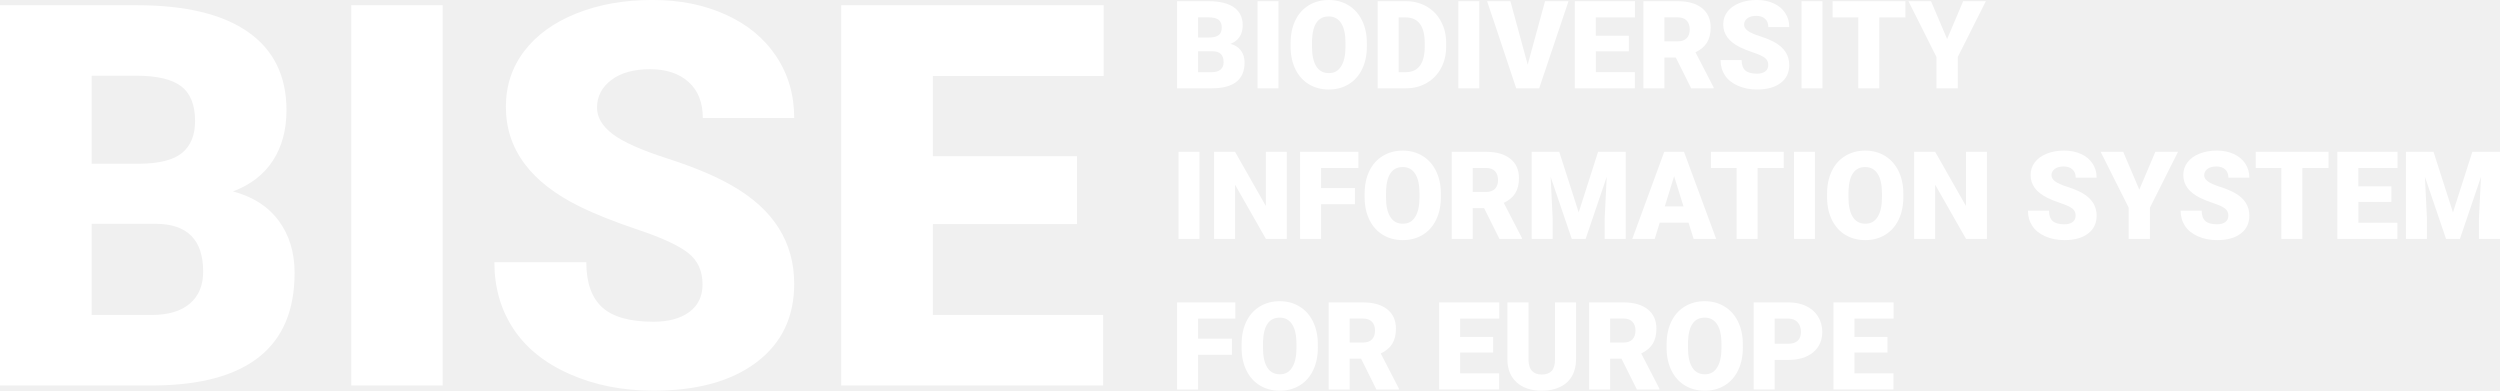
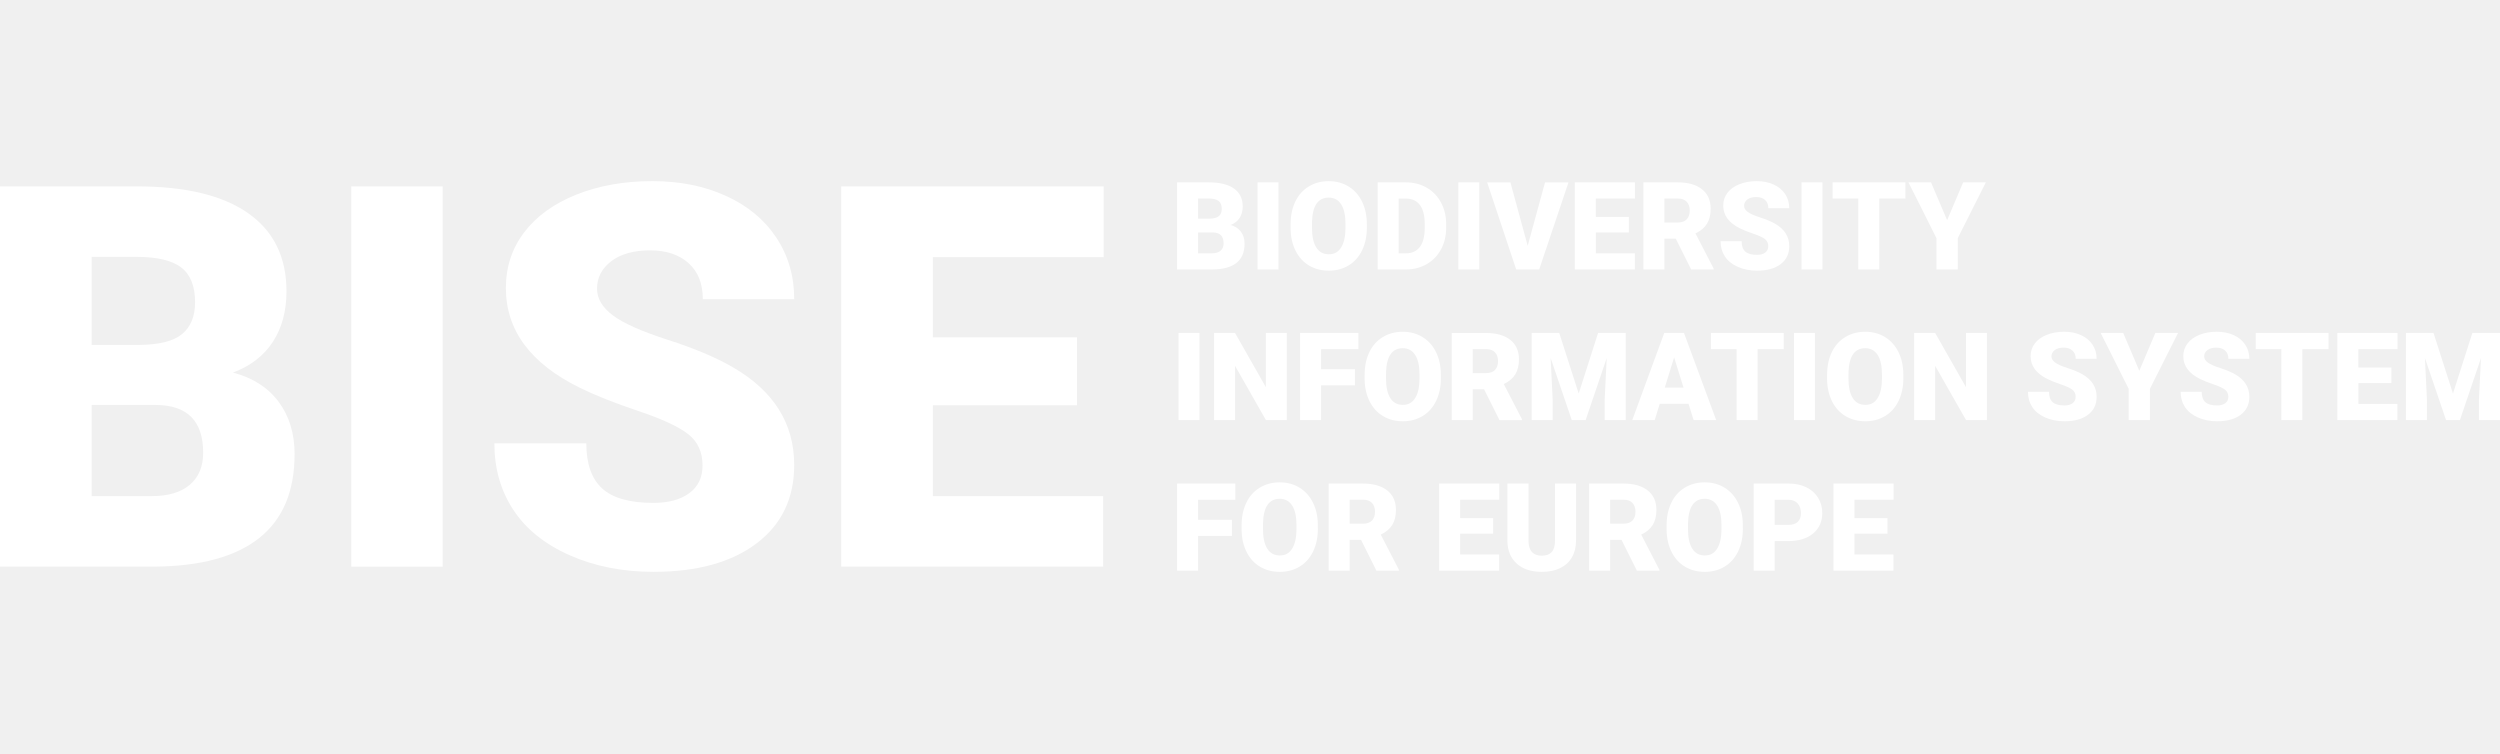
- <svg xmlns="http://www.w3.org/2000/svg" id="Text_labels" data-name="Text labels" viewBox="0 0 1280 200.04">
+ <svg xmlns="http://www.w3.org/2000/svg" width="166" height="50" id="Text_labels" data-name="Text labels" viewBox="0 0 1280 200.04">
  <defs>
    <style>

      .cls-1 {

        fill: #fff;

        stroke-width: 0px;

      }

    </style>
  </defs>
  <g>
    <path class="cls-1" d="m0,197.37V2.67h69.93c25.05,0,44.11,4.59,57.16,13.77,13.06,9.18,19.59,22.51,19.59,39.98,0,10.08-2.32,18.67-6.95,25.81-4.63,7.13-11.45,12.39-20.46,15.78,10.16,2.67,17.97,7.67,23.4,14.98,5.43,7.31,8.16,16.23,8.16,26.74,0,19.07-6.04,33.41-18.12,42.99-12.08,9.58-29.97,14.46-53.69,14.64H0Zm46.93-113.53h24.47c10.25-.09,17.56-1.97,21.93-5.64,4.36-3.66,6.55-9.07,6.55-16.23,0-8.22-2.36-14.15-7.09-17.77-4.73-3.62-12.35-5.43-22.87-5.43h-23v45.06Zm0,30.75v46.67h30.75c8.47,0,14.98-1.94,19.52-5.82,4.55-3.88,6.82-9.34,6.82-16.38,0-16.23-8.07-24.38-24.2-24.47h-32.89Z" />
    <path class="cls-1" d="m226.65,197.37h-46.8V2.67h46.8v194.69Z" />
    <path class="cls-1" d="m359.7,145.62c0-6.87-2.43-12.22-7.29-16.05-4.86-3.83-13.39-7.8-25.61-11.9-12.22-4.1-22.2-8.07-29.95-11.9-25.22-12.39-37.84-29.42-37.84-51.08,0-10.78,3.14-20.31,9.43-28.55,6.28-8.24,15.18-14.66,26.68-19.26,11.5-4.59,24.42-6.89,38.78-6.89s26.54,2.49,37.64,7.49c11.1,5,19.72,12.1,25.87,21.33s9.23,19.77,9.23,31.62h-46.8c0-7.94-2.43-14.09-7.29-18.45-4.86-4.36-11.43-6.55-19.72-6.55s-15,1.85-19.86,5.55c-4.86,3.7-7.29,8.41-7.29,14.11,0,5,2.67,9.51,8.02,13.57,5.35,4.06,14.76,8.24,28.21,12.57,13.46,4.33,24.52,8.98,33.16,13.97,21.04,12.12,31.56,28.83,31.56,50.14,0,17.03-6.42,30.4-19.26,40.11-12.84,9.71-30.44,14.58-52.82,14.58-15.78,0-30.07-2.83-42.86-8.49-12.79-5.66-22.42-13.42-28.88-23.27-6.47-9.85-9.69-21.19-9.69-34.03h47.07c0,10.43,2.69,18.12,8.09,23.07,5.4,4.95,14.15,7.42,26.28,7.42,7.76,0,13.89-1.67,18.39-5.01,4.5-3.34,6.75-8.04,6.75-14.11Z" />
    <path class="cls-1" d="m551.45,114.73h-73.81v46.53h87.18v36.1h-134.12V2.67h134.38v36.24h-87.45v41.05h73.81v34.77Z" />
  </g>
  <g>
    <g>
      <path class="cls-1" d="m602.66,45.22V.61h16.02c5.74,0,10.11,1.05,13.1,3.16,2.99,2.1,4.49,5.16,4.49,9.16,0,2.31-.53,4.28-1.59,5.91-1.06,1.63-2.62,2.84-4.69,3.61,2.33.61,4.12,1.76,5.36,3.43,1.25,1.67,1.87,3.72,1.87,6.13,0,4.37-1.38,7.65-4.15,9.85-2.77,2.19-6.87,3.31-12.3,3.35h-18.11Zm10.75-26.01h5.61c2.35-.02,4.02-.45,5.02-1.29,1-.84,1.5-2.08,1.5-3.72,0-1.88-.54-3.24-1.62-4.07s-2.83-1.25-5.24-1.25h-5.27v10.32Zm0,7.05v10.69h7.05c1.94,0,3.43-.44,4.47-1.33s1.56-2.14,1.56-3.75c0-3.72-1.85-5.59-5.54-5.61h-7.54Z" />
      <path class="cls-1" d="m654.59,45.22h-10.72V.61h10.72v44.6Z" />
      <path class="cls-1" d="m699.83,23.83c0,4.35-.81,8.2-2.42,11.55-1.61,3.35-3.91,5.93-6.88,7.74-2.97,1.81-6.36,2.71-10.16,2.71s-7.17-.87-10.11-2.62-5.23-4.24-6.88-7.49c-1.64-3.25-2.51-6.97-2.59-11.18v-2.51c0-4.37.8-8.23,2.4-11.56,1.6-3.34,3.9-5.92,6.89-7.74,2.99-1.82,6.4-2.73,10.22-2.73s7.15.9,10.11,2.7c2.96,1.8,5.26,4.35,6.91,7.67,1.64,3.32,2.48,7.12,2.5,11.41v2.05Zm-10.94-1.87c0-4.43-.74-7.8-2.22-10.09-1.48-2.3-3.6-3.45-6.36-3.45-5.39,0-8.24,4.04-8.55,12.13l-.03,3.28c0,4.37.72,7.73,2.18,10.08,1.45,2.35,3.6,3.52,6.46,3.52s4.81-1.15,6.28-3.46,2.22-5.63,2.24-9.96v-2.05Z" />
      <path class="cls-1" d="m705.38,45.22V.61h14.37c3.94,0,7.49.89,10.63,2.68,3.14,1.79,5.6,4.31,7.37,7.57,1.77,3.26,2.66,6.91,2.68,10.95v2.05c0,4.09-.86,7.75-2.59,10.98-1.73,3.24-4.16,5.77-7.29,7.6-3.14,1.83-6.63,2.75-10.49,2.77h-14.67Zm10.75-36.3v28.03h3.74c3.08,0,5.45-1.1,7.11-3.29,1.65-2.19,2.48-5.46,2.48-9.79v-1.93c0-4.31-.83-7.56-2.48-9.74-1.65-2.19-4.06-3.28-7.23-3.28h-3.61Z" />
      <path class="cls-1" d="m757.4,45.22h-10.72V.61h10.72v44.6Z" />
      <path class="cls-1" d="m782.18,33.09l8.88-32.47h12.01l-15.01,44.6h-11.76l-14.89-44.6h11.92l8.85,32.47Z" />
      <path class="cls-1" d="m833.98,26.28h-16.91v10.66h19.97v8.27h-30.73V.61h30.79v8.3h-20.04v9.4h16.91v7.97Z" />
      <path class="cls-1" d="m858,29.44h-5.82v15.78h-10.75V.61h17.55c5.29,0,9.42,1.17,12.41,3.52,2.98,2.35,4.47,5.66,4.47,9.95,0,3.1-.63,5.67-1.88,7.71-1.26,2.04-3.22,3.69-5.9,4.96l9.31,18.01v.46h-11.52l-7.87-15.78Zm-5.82-8.27h6.8c2.04,0,3.58-.54,4.61-1.61,1.03-1.07,1.55-2.57,1.55-4.5s-.52-3.44-1.56-4.53c-1.04-1.1-2.57-1.64-4.6-1.64h-6.8v12.28Z" />
      <path class="cls-1" d="m905.36,33.36c0-1.57-.56-2.8-1.67-3.68-1.11-.88-3.07-1.79-5.87-2.73-2.8-.94-5.09-1.85-6.86-2.73-5.78-2.84-8.67-6.74-8.67-11.7,0-2.47.72-4.65,2.16-6.54,1.44-1.89,3.48-3.36,6.11-4.41,2.63-1.05,5.6-1.58,8.88-1.58s6.08.57,8.62,1.72c2.54,1.14,4.52,2.77,5.93,4.89,1.41,2.11,2.11,4.53,2.11,7.25h-10.72c0-1.82-.56-3.23-1.67-4.23s-2.62-1.5-4.52-1.5-3.44.42-4.55,1.27-1.67,1.93-1.67,3.23c0,1.14.61,2.18,1.84,3.11s3.38,1.89,6.46,2.88c3.08.99,5.62,2.06,7.6,3.2,4.82,2.78,7.23,6.61,7.23,11.49,0,3.9-1.47,6.97-4.41,9.19-2.94,2.23-6.97,3.34-12.1,3.34-3.61,0-6.89-.65-9.82-1.95-2.93-1.3-5.14-3.07-6.62-5.33-1.48-2.26-2.22-4.86-2.22-7.8h10.78c0,2.39.62,4.15,1.85,5.28,1.24,1.13,3.24,1.7,6.02,1.7,1.78,0,3.18-.38,4.21-1.15,1.03-.77,1.55-1.84,1.55-3.23Z" />
      <path class="cls-1" d="m933.09,45.22h-10.72V.61h10.72v44.6Z" />
      <path class="cls-1" d="m975.58,8.91h-13.39v36.3h-10.75V8.91h-13.14V.61h37.28v8.3Z" />
      <path class="cls-1" d="m996.93,19.97l8.21-19.36h11.61l-14.37,28.58v16.02h-10.91v-16.02l-14.34-28.58h11.55l8.24,19.36Z" />
    </g>
    <g>
      <path class="cls-1" d="m630.75,181.66h-17.34v17.77h-10.75v-44.6h29.84v8.3h-19.09v10.26h17.34v8.27Z" />
      <path class="cls-1" d="m674.74,178.04c0,4.35-.81,8.2-2.42,11.55-1.61,3.35-3.91,5.93-6.88,7.74-2.97,1.81-6.36,2.71-10.16,2.71s-7.17-.87-10.11-2.62c-2.94-1.75-5.23-4.24-6.88-7.49s-2.51-6.97-2.59-11.18v-2.51c0-4.37.8-8.23,2.4-11.56,1.6-3.34,3.9-5.92,6.89-7.74,2.99-1.82,6.4-2.73,10.22-2.73s7.15.9,10.11,2.7c2.96,1.8,5.26,4.35,6.91,7.67,1.64,3.32,2.48,7.12,2.5,11.41v2.05Zm-10.94-1.87c0-4.43-.74-7.8-2.22-10.09-1.48-2.3-3.6-3.45-6.36-3.45-5.39,0-8.24,4.04-8.55,12.13l-.03,3.28c0,4.37.72,7.73,2.18,10.08,1.45,2.35,3.6,3.52,6.46,3.52s4.81-1.15,6.28-3.46c1.47-2.31,2.22-5.63,2.24-9.96v-2.05Z" />
      <path class="cls-1" d="m696.86,183.65h-5.82v15.78h-10.75v-44.6h17.55c5.29,0,9.42,1.17,12.41,3.52,2.98,2.35,4.47,5.66,4.47,9.95,0,3.1-.63,5.67-1.88,7.71-1.26,2.04-3.22,3.69-5.9,4.96l9.31,18.01v.46h-11.52l-7.87-15.78Zm-5.82-8.27h6.8c2.04,0,3.58-.54,4.61-1.61,1.03-1.07,1.55-2.57,1.55-4.5s-.52-3.44-1.56-4.53c-1.04-1.1-2.57-1.64-4.6-1.64h-6.8v12.28Z" />
      <path class="cls-1" d="m764.5,180.49h-16.91v10.66h19.97v8.27h-30.73v-44.6h30.79v8.3h-20.04v9.4h16.91v7.97Z" />
      <path class="cls-1" d="m806.93,154.82v29.2c0,3.31-.7,6.17-2.11,8.59-1.41,2.42-3.43,4.26-6.07,5.53-2.63,1.27-5.75,1.9-9.34,1.9-5.43,0-9.71-1.41-12.84-4.23-3.12-2.82-4.72-6.68-4.78-11.58v-29.41h10.81v29.62c.12,4.88,2.39,7.32,6.8,7.32,2.23,0,3.91-.61,5.05-1.84s1.72-3.22,1.72-5.97v-29.13h10.75Z" />
      <path class="cls-1" d="m830.22,183.65h-5.82v15.78h-10.75v-44.6h17.55c5.29,0,9.42,1.17,12.41,3.52,2.98,2.35,4.47,5.66,4.47,9.95,0,3.1-.63,5.67-1.88,7.71-1.26,2.04-3.22,3.69-5.9,4.96l9.31,18.01v.46h-11.52l-7.87-15.78Zm-5.82-8.27h6.8c2.04,0,3.58-.54,4.61-1.61,1.03-1.07,1.55-2.57,1.55-4.5s-.52-3.44-1.56-4.53c-1.04-1.1-2.57-1.64-4.6-1.64h-6.8v12.28Z" />
      <path class="cls-1" d="m892.34,178.04c0,4.35-.81,8.2-2.42,11.55-1.61,3.35-3.91,5.93-6.88,7.74-2.97,1.81-6.36,2.71-10.16,2.71s-7.17-.87-10.11-2.62c-2.94-1.75-5.23-4.24-6.88-7.49-1.64-3.25-2.51-6.97-2.59-11.18v-2.51c0-4.37.8-8.23,2.4-11.56,1.6-3.34,3.9-5.92,6.89-7.74,2.99-1.82,6.4-2.73,10.22-2.73s7.15.9,10.11,2.7c2.96,1.8,5.26,4.35,6.91,7.67,1.64,3.32,2.48,7.12,2.5,11.41v2.05Zm-10.94-1.87c0-4.43-.74-7.8-2.22-10.09-1.48-2.3-3.6-3.45-6.36-3.45-5.39,0-8.24,4.04-8.55,12.13l-.03,3.28c0,4.37.72,7.73,2.18,10.08,1.45,2.35,3.6,3.52,6.46,3.52s4.81-1.15,6.28-3.46c1.47-2.31,2.22-5.63,2.24-9.96v-2.05Z" />
      <path class="cls-1" d="m908.64,184.29v15.13h-10.75v-44.6h17.8c3.41,0,6.43.63,9.05,1.88,2.62,1.26,4.66,3.04,6.1,5.36s2.16,4.95,2.16,7.89c0,4.35-1.56,7.83-4.67,10.43-3.11,2.6-7.39,3.91-12.82,3.91h-6.86Zm0-8.3h7.05c2.08,0,3.67-.52,4.76-1.56,1.09-1.04,1.64-2.51,1.64-4.41,0-2.08-.56-3.75-1.68-4.99-1.12-1.25-2.65-1.88-4.6-1.9h-7.17v12.87Z" />
      <path class="cls-1" d="m966.39,180.49h-16.91v10.66h19.97v8.27h-30.73v-44.6h30.79v8.3h-20.04v9.4h16.91v7.97Z" />
    </g>
    <g>
      <path class="cls-1" d="m614.12,122.32h-10.72v-44.6h10.72v44.6Z" />
      <path class="cls-1" d="m658.84,122.32h-10.69l-15.81-27.76v27.76h-10.75v-44.6h10.75l15.78,27.76v-27.76h10.72v44.6Z" />
      <path class="cls-1" d="m693.74,104.55h-17.34v17.77h-10.75v-44.6h29.84v8.3h-19.09v10.26h17.34v8.27Z" />
      <path class="cls-1" d="m737.73,100.94c0,4.35-.81,8.2-2.42,11.55-1.61,3.35-3.91,5.93-6.88,7.74-2.97,1.81-6.36,2.71-10.16,2.71s-7.17-.87-10.11-2.62c-2.94-1.75-5.23-4.24-6.88-7.49-1.64-3.25-2.51-6.97-2.59-11.18v-2.51c0-4.37.8-8.23,2.4-11.56,1.6-3.34,3.9-5.92,6.89-7.74,2.99-1.82,6.4-2.73,10.22-2.73s7.15.9,10.11,2.7c2.96,1.8,5.26,4.35,6.91,7.67,1.64,3.32,2.48,7.12,2.5,11.41v2.05Zm-10.94-1.87c0-4.43-.74-7.8-2.22-10.09-1.48-2.3-3.6-3.45-6.36-3.45-5.39,0-8.24,4.04-8.55,12.13l-.03,3.28c0,4.37.72,7.73,2.18,10.08,1.45,2.35,3.6,3.52,6.46,3.52s4.81-1.15,6.28-3.46c1.47-2.31,2.22-5.63,2.24-9.96v-2.05Z" />
      <path class="cls-1" d="m759.85,106.55h-5.82v15.78h-10.75v-44.6h17.55c5.29,0,9.42,1.17,12.41,3.52,2.98,2.35,4.47,5.66,4.47,9.95,0,3.1-.63,5.67-1.88,7.71-1.26,2.04-3.22,3.69-5.9,4.96l9.31,18.01v.46h-11.52l-7.87-15.78Zm-5.82-8.27h6.8c2.04,0,3.58-.54,4.61-1.61,1.03-1.07,1.55-2.57,1.55-4.5s-.52-3.44-1.56-4.53c-1.04-1.1-2.57-1.64-4.6-1.64h-6.8v12.28Z" />
      <path class="cls-1" d="m798.33,77.72l9.96,31.03,9.93-31.03h14.15v44.6h-10.78v-10.42l1.04-21.32-10.78,31.74h-7.11l-10.81-31.77,1.04,21.35v10.42h-10.75v-44.6h14.12Z" />
      <path class="cls-1" d="m864.53,113.99h-14.74l-2.57,8.33h-11.49l16.36-44.6h10.11l16.48,44.6h-11.55l-2.6-8.33Zm-12.16-8.3h9.59l-4.81-15.47-4.78,15.47Z" />
      <path class="cls-1" d="m913.27,86.02h-13.39v36.3h-10.75v-36.3h-13.14v-8.3h37.28v8.3Z" />
      <path class="cls-1" d="m929.26,122.32h-10.72v-44.6h10.72v44.6Z" />
      <path class="cls-1" d="m974.51,100.94c0,4.35-.81,8.2-2.42,11.55-1.61,3.35-3.91,5.93-6.88,7.74-2.97,1.81-6.36,2.71-10.16,2.71s-7.17-.87-10.11-2.62c-2.94-1.75-5.23-4.24-6.88-7.49-1.64-3.25-2.51-6.97-2.59-11.18v-2.51c0-4.37.8-8.23,2.4-11.56,1.6-3.34,3.9-5.92,6.89-7.74,2.99-1.82,6.4-2.73,10.22-2.73s7.15.9,10.11,2.7c2.96,1.8,5.26,4.35,6.91,7.67,1.64,3.32,2.48,7.12,2.5,11.41v2.05Zm-10.94-1.87c0-4.43-.74-7.8-2.22-10.09-1.48-2.3-3.6-3.45-6.36-3.45-5.39,0-8.24,4.04-8.55,12.13l-.03,3.28c0,4.37.72,7.73,2.18,10.08,1.45,2.35,3.6,3.52,6.46,3.52s4.81-1.15,6.28-3.46c1.47-2.31,2.22-5.63,2.24-9.96v-2.05Z" />
      <path class="cls-1" d="m1017.3,122.32h-10.69l-15.81-27.76v27.76h-10.75v-44.6h10.75l15.78,27.76v-27.76h10.72v44.6Z" />
      <path class="cls-1" d="m1062.74,110.47c0-1.57-.56-2.8-1.67-3.68-1.11-.88-3.07-1.79-5.87-2.73-2.8-.94-5.09-1.85-6.86-2.73-5.78-2.84-8.67-6.74-8.67-11.7,0-2.47.72-4.65,2.16-6.54,1.44-1.89,3.48-3.36,6.11-4.41,2.63-1.05,5.6-1.58,8.88-1.58s6.08.57,8.62,1.72c2.54,1.14,4.52,2.77,5.93,4.89,1.41,2.11,2.11,4.53,2.11,7.25h-10.72c0-1.82-.56-3.23-1.67-4.23-1.11-1-2.62-1.5-4.52-1.5s-3.44.42-4.55,1.27-1.67,1.93-1.67,3.23c0,1.14.61,2.18,1.84,3.11,1.23.93,3.38,1.89,6.46,2.88,3.08.99,5.62,2.06,7.6,3.2,4.82,2.78,7.23,6.61,7.23,11.49,0,3.9-1.47,6.97-4.41,9.19-2.94,2.23-6.97,3.34-12.1,3.34-3.61,0-6.89-.65-9.82-1.95-2.93-1.3-5.14-3.07-6.62-5.33-1.48-2.26-2.22-4.86-2.22-7.8h10.78c0,2.39.62,4.15,1.85,5.28,1.24,1.13,3.24,1.7,6.02,1.7,1.78,0,3.18-.38,4.21-1.15,1.03-.77,1.55-1.84,1.55-3.23Z" />
      <path class="cls-1" d="m1095.33,97.08l8.21-19.36h11.61l-14.37,28.58v16.02h-10.91v-16.02l-14.34-28.58h11.55l8.24,19.36Z" />
      <path class="cls-1" d="m1140.92,110.47c0-1.57-.56-2.8-1.67-3.68-1.11-.88-3.07-1.79-5.87-2.73-2.8-.94-5.09-1.85-6.86-2.73-5.78-2.84-8.67-6.74-8.67-11.7,0-2.47.72-4.65,2.16-6.54,1.44-1.89,3.48-3.36,6.11-4.41,2.63-1.05,5.6-1.58,8.88-1.58s6.08.57,8.62,1.72,4.52,2.77,5.93,4.89c1.41,2.11,2.11,4.53,2.11,7.25h-10.72c0-1.82-.56-3.23-1.67-4.23-1.11-1-2.62-1.5-4.52-1.5s-3.44.42-4.55,1.27-1.67,1.93-1.67,3.23c0,1.14.61,2.18,1.84,3.11,1.23.93,3.38,1.89,6.46,2.88,3.08.99,5.62,2.06,7.6,3.2,4.82,2.78,7.23,6.61,7.23,11.49,0,3.9-1.47,6.97-4.41,9.19-2.94,2.23-6.97,3.34-12.1,3.34-3.61,0-6.89-.65-9.82-1.95-2.93-1.3-5.14-3.07-6.62-5.33-1.48-2.26-2.22-4.86-2.22-7.8h10.78c0,2.39.62,4.15,1.85,5.28s3.24,1.7,6.02,1.7c1.78,0,3.18-.38,4.21-1.15,1.03-.77,1.55-1.84,1.55-3.23Z" />
      <path class="cls-1" d="m1192.2,86.02h-13.39v36.3h-10.75v-36.3h-13.14v-8.3h37.28v8.3Z" />
      <path class="cls-1" d="m1224.4,103.39h-16.91v10.66h19.97v8.27h-30.73v-44.6h30.79v8.3h-20.04v9.4h16.91v7.97Z" />
      <path class="cls-1" d="m1245.96,77.72l9.96,31.03,9.93-31.03h14.15v44.6h-10.78v-10.42l1.04-21.32-10.78,31.74h-7.11l-10.81-31.77,1.04,21.35v10.42h-10.75v-44.6h14.12Z" />
    </g>
  </g>
</svg>
